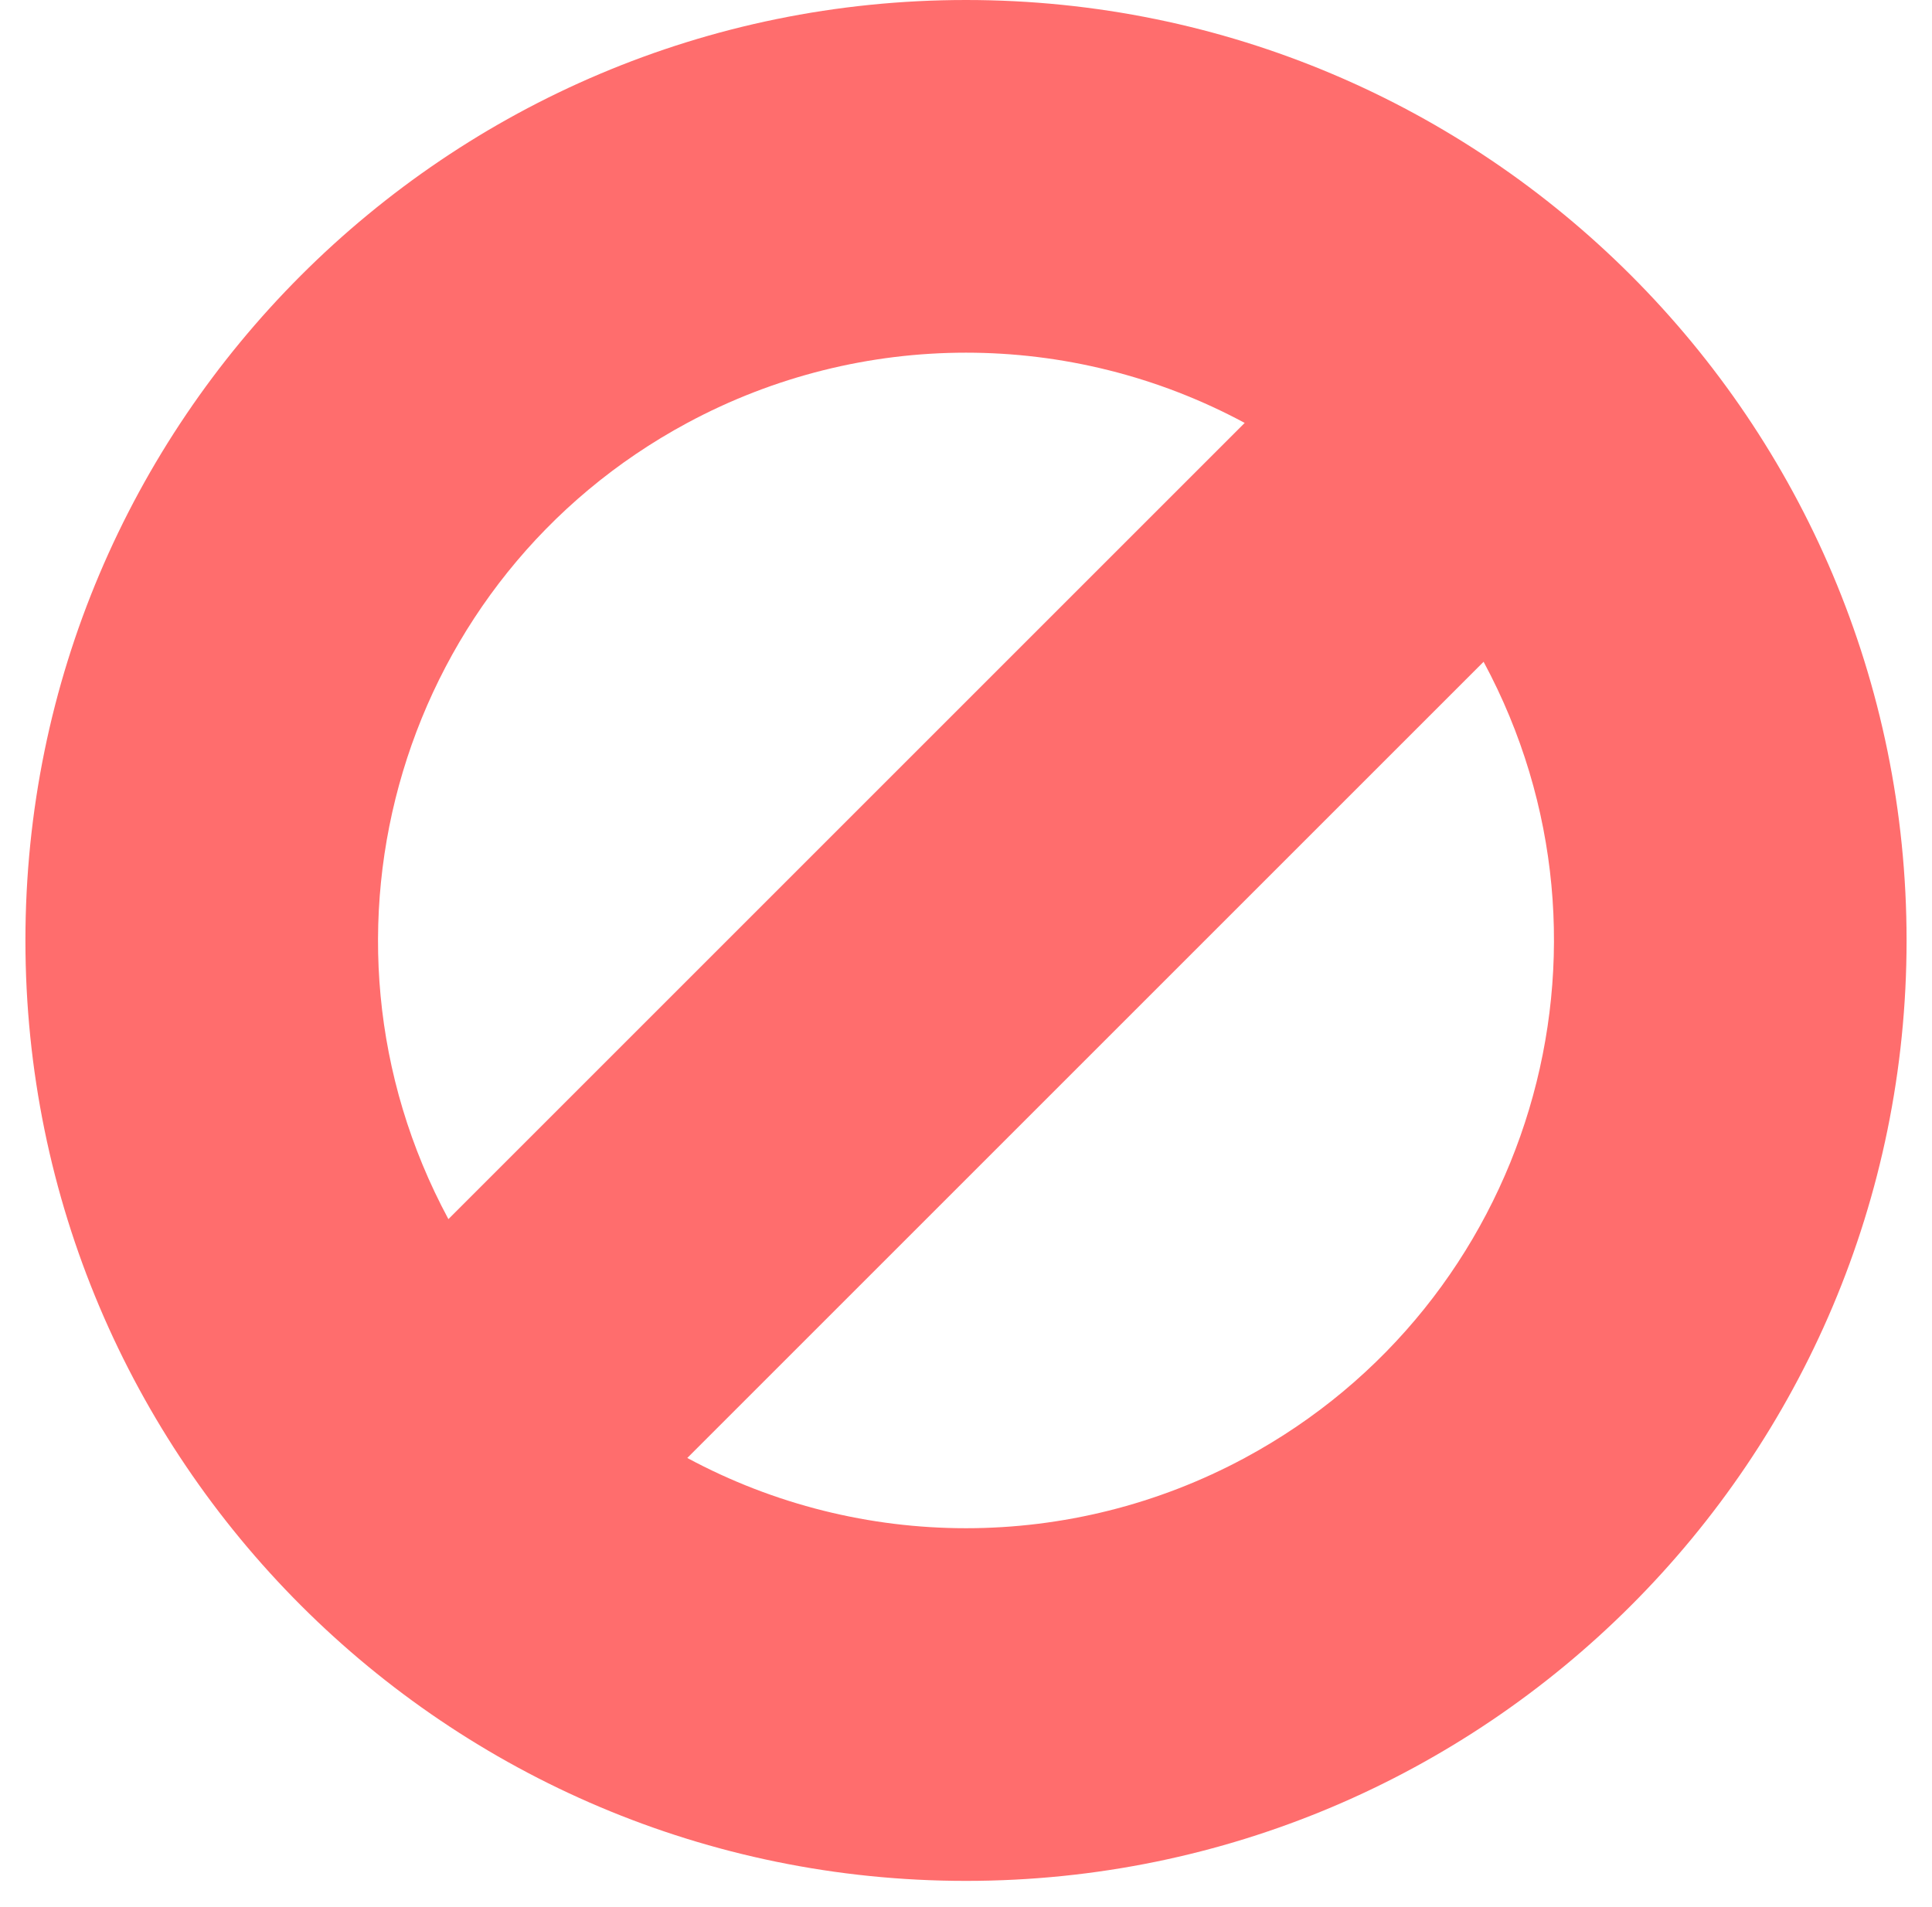
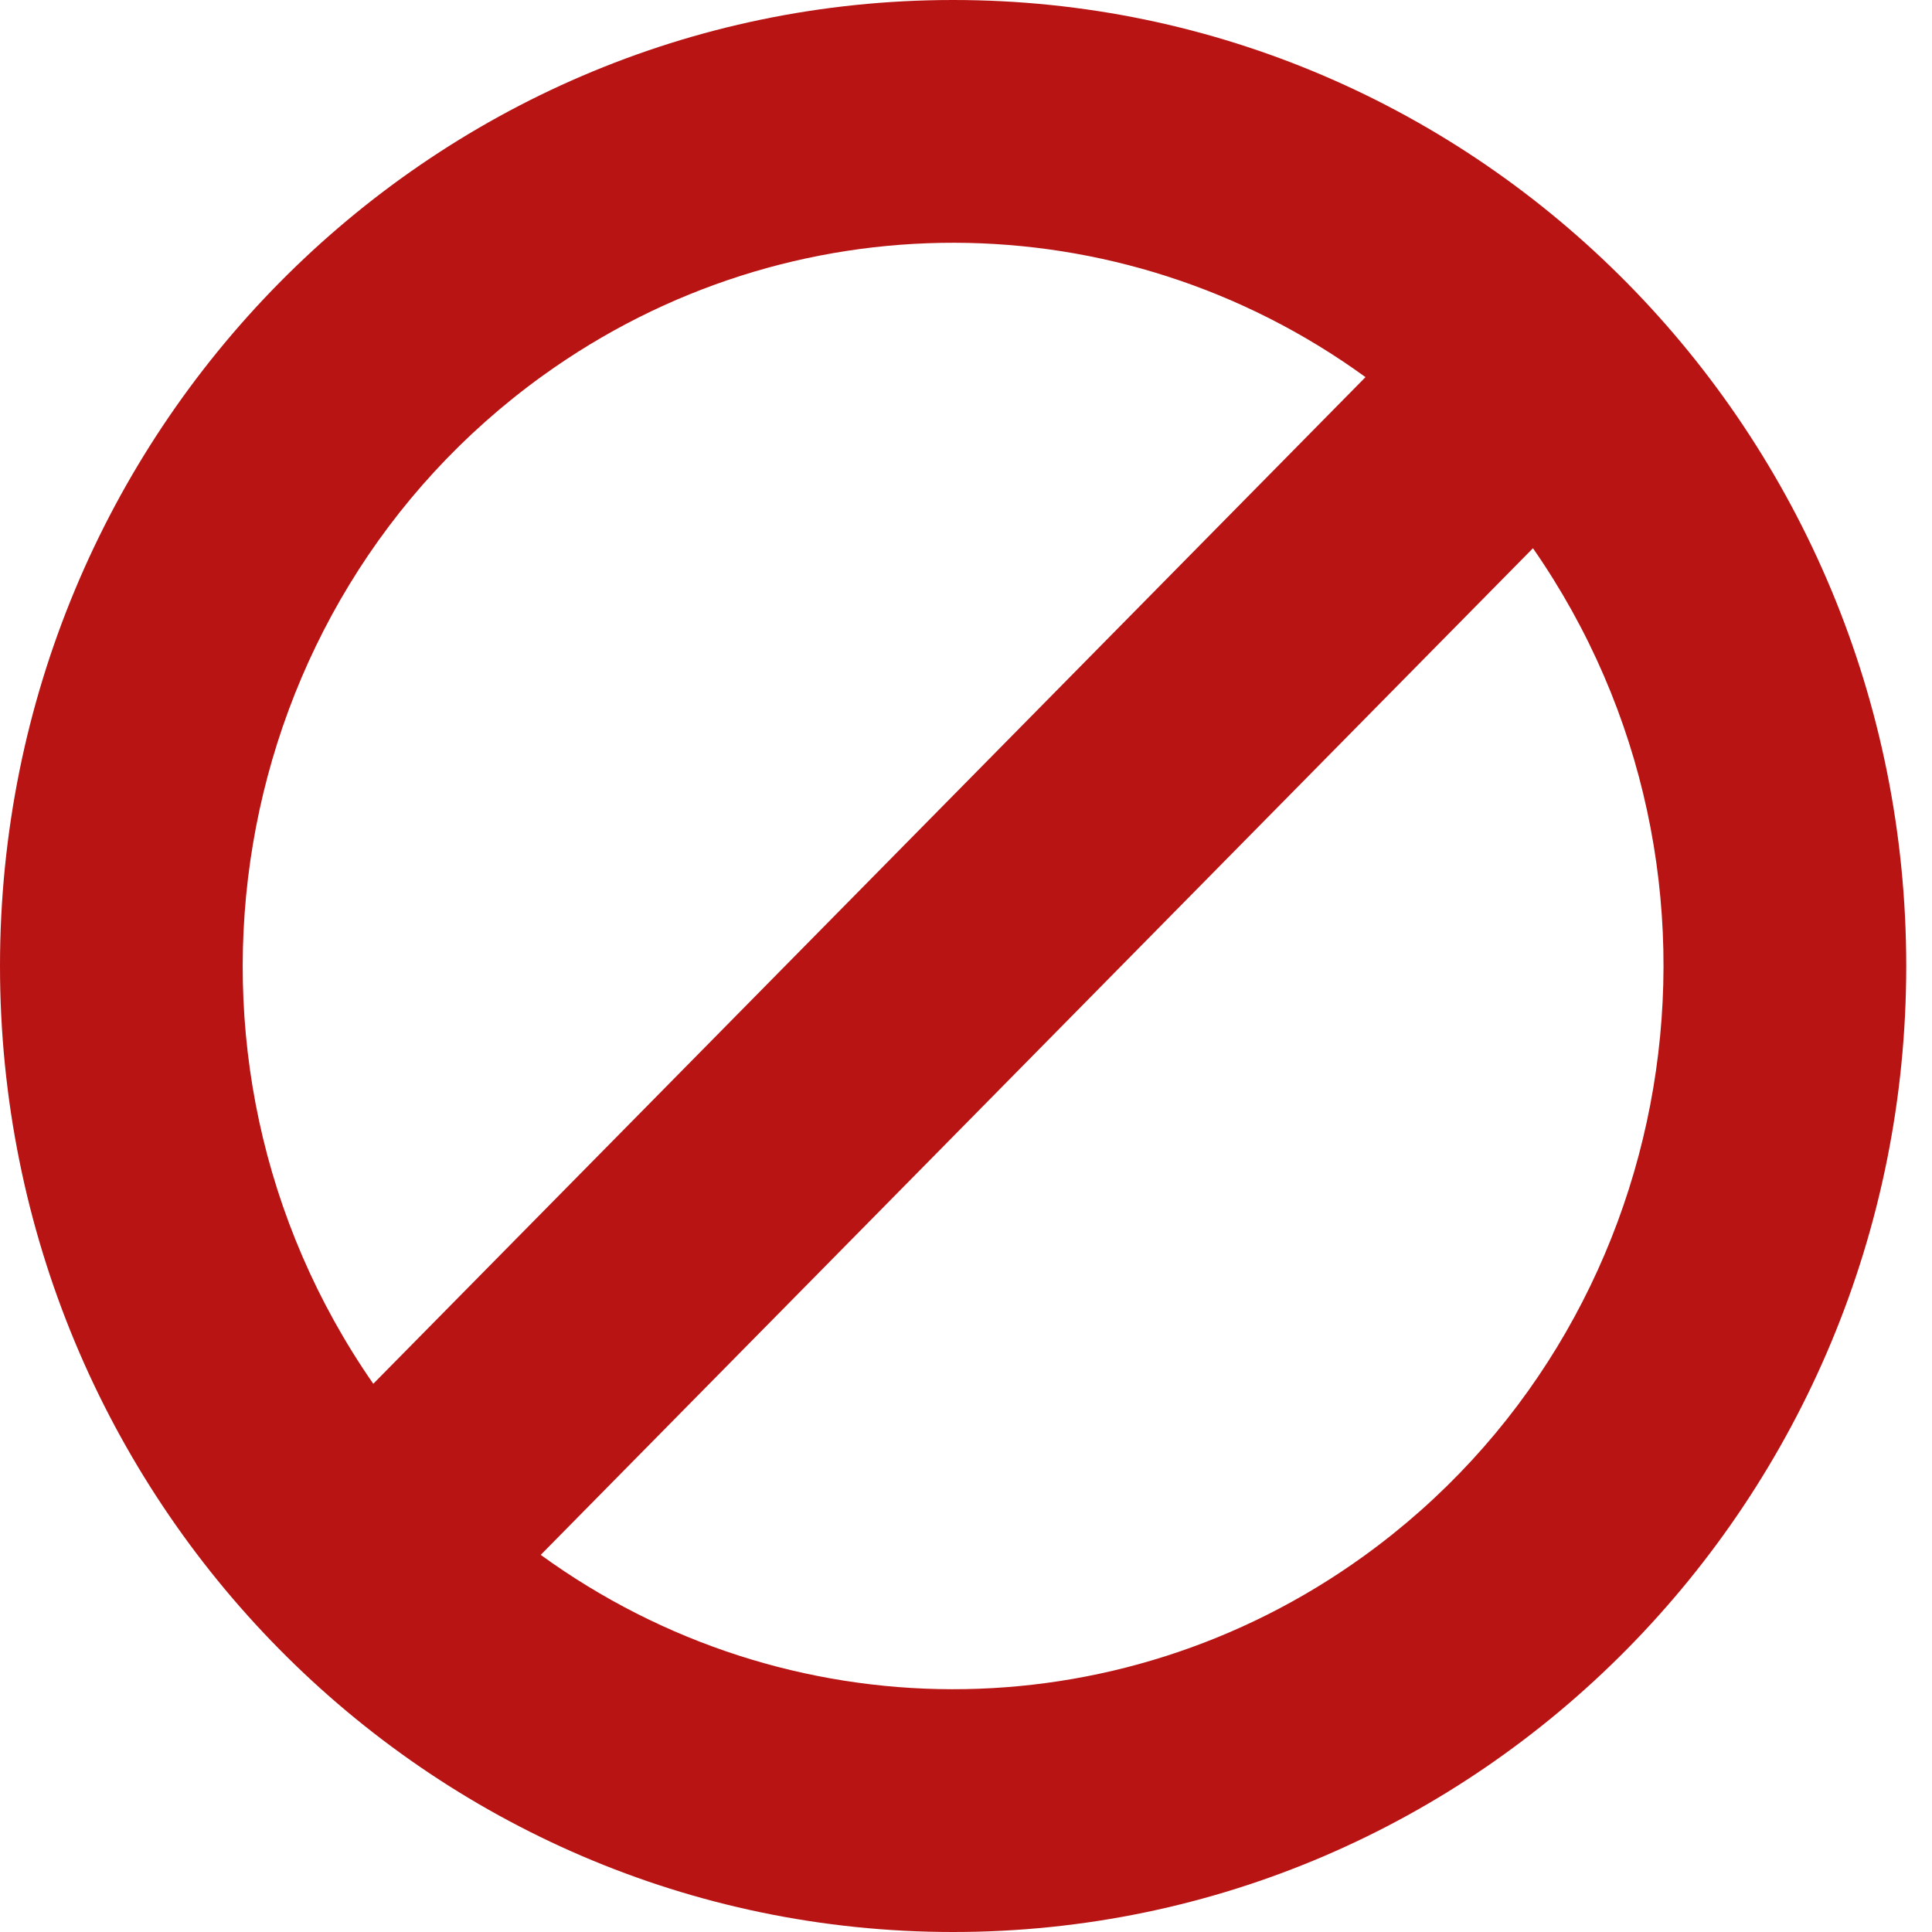
- <svg xmlns="http://www.w3.org/2000/svg" width="76" height="75" overflow="hidden">
+ <svg xmlns="http://www.w3.org/2000/svg" width="75" height="75" overflow="hidden">
  <defs>
    <clipPath id="clip0">
-       <path d="M413 417 489 417 489 492 413 492Z" fill-rule="evenodd" clip-rule="evenodd" />
+       <path d="M415 423 490 423 490 498 415 498Z" fill-rule="evenodd" clip-rule="evenodd" />
    </clipPath>
  </defs>
-   <g clip-path="url(#clip0)" transform="translate(-413 -417)">
-     <path d="M0 37C-9.42119e-15 16.566 16.566 0 37 0 57.434-9.42119e-15 74 16.566 74 37 74 57.434 57.434 74 37 74 16.566 74-1.41318e-14 57.434 0 37ZM57.361 47.964C63.416 36.718 59.209 22.694 47.964 16.639 41.119 12.954 32.881 12.954 26.037 16.639ZM16.639 26.036C10.584 37.282 14.791 51.306 26.036 57.361 32.881 61.046 41.119 61.046 47.964 57.361Z" fill="#FF6D6D" fill-rule="evenodd" transform="matrix(-1 -8.74228e-08 -8.74228e-08 1 488 417)" />
+   <g clip-path="url(#clip0)" transform="translate(-415 -423)">
+     <path d="M0 37.5C-4.77425e-15 16.789 16.566 0 37 0 57.434-9.5485e-15 74 16.789 74 37.5 74 58.211 57.434 75 37 75 16.566 75-9.5485e-15 58.211 0 37.5ZM59.509 53.718C68.307 41.061 65.361 23.539 52.929 14.582 43.355 7.684 30.542 7.707 20.991 14.64ZM14.491 21.282C5.693 33.939 8.64 51.461 21.071 60.417 30.645 67.316 43.458 67.293 53.009 60.36Z" fill="#B81414" fill-rule="evenodd" transform="matrix(-1 -8.74228e-08 -8.74228e-08 1 489 423)" />
  </g>
</svg>
